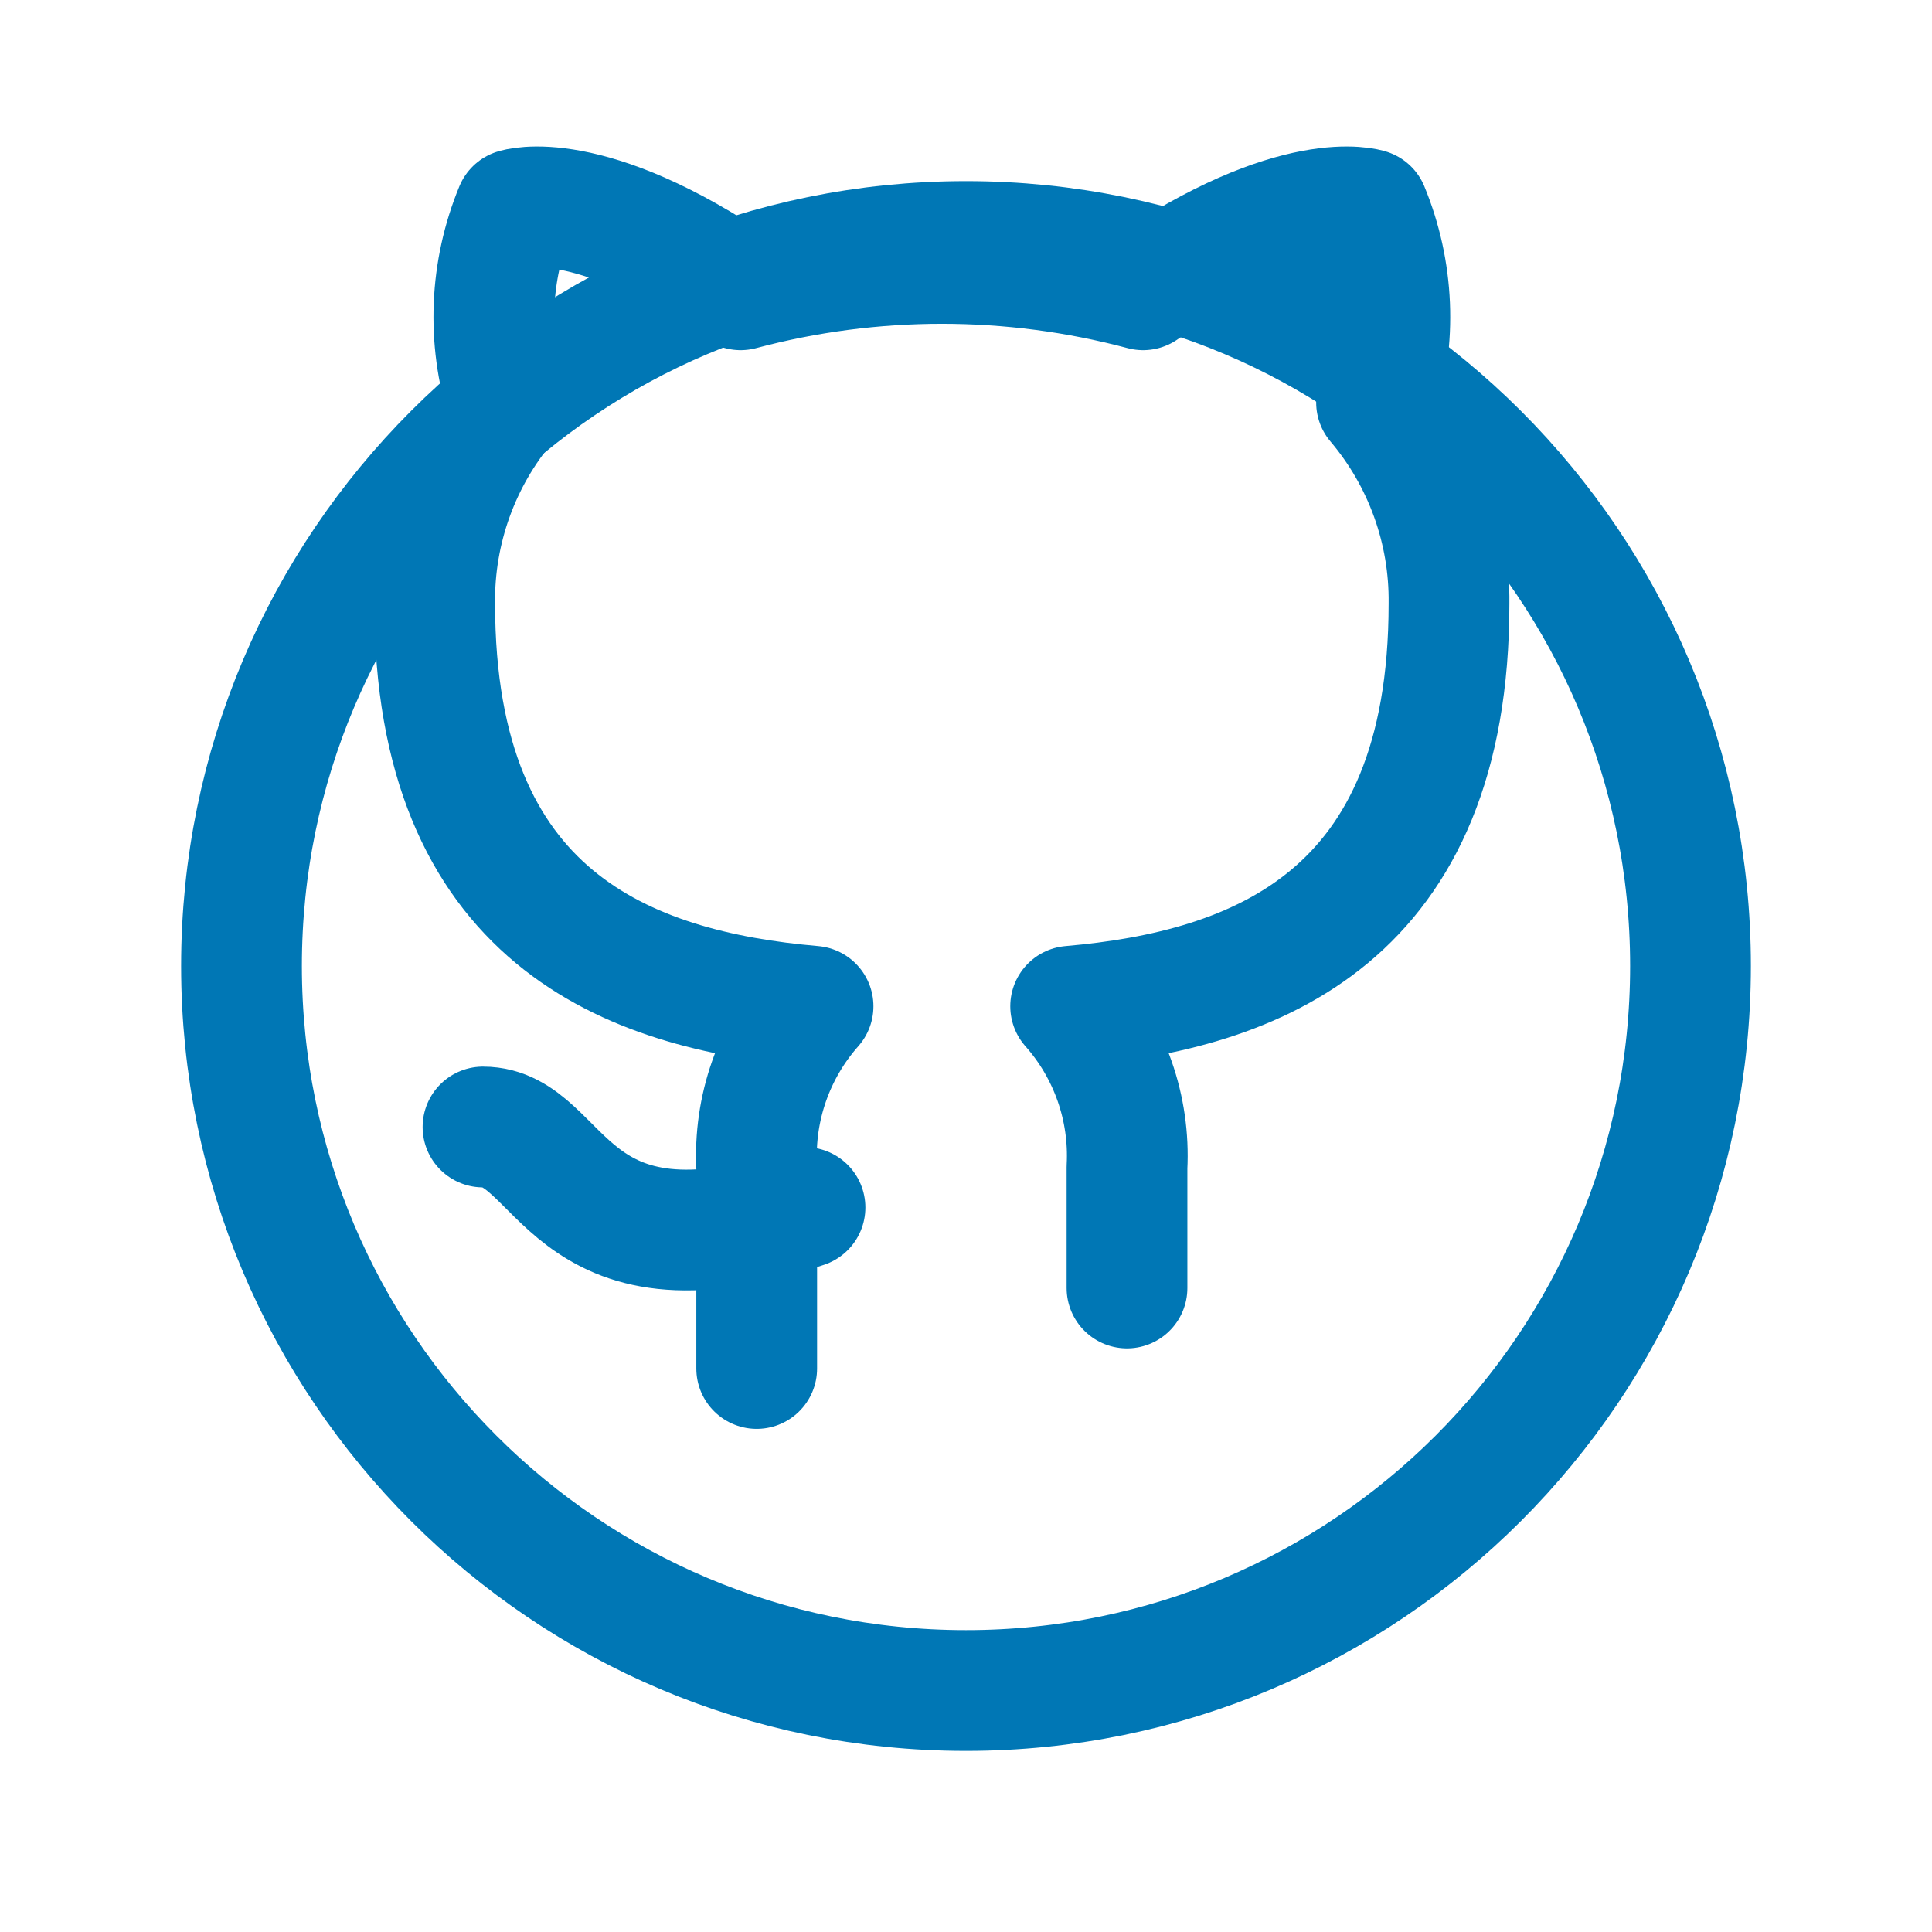
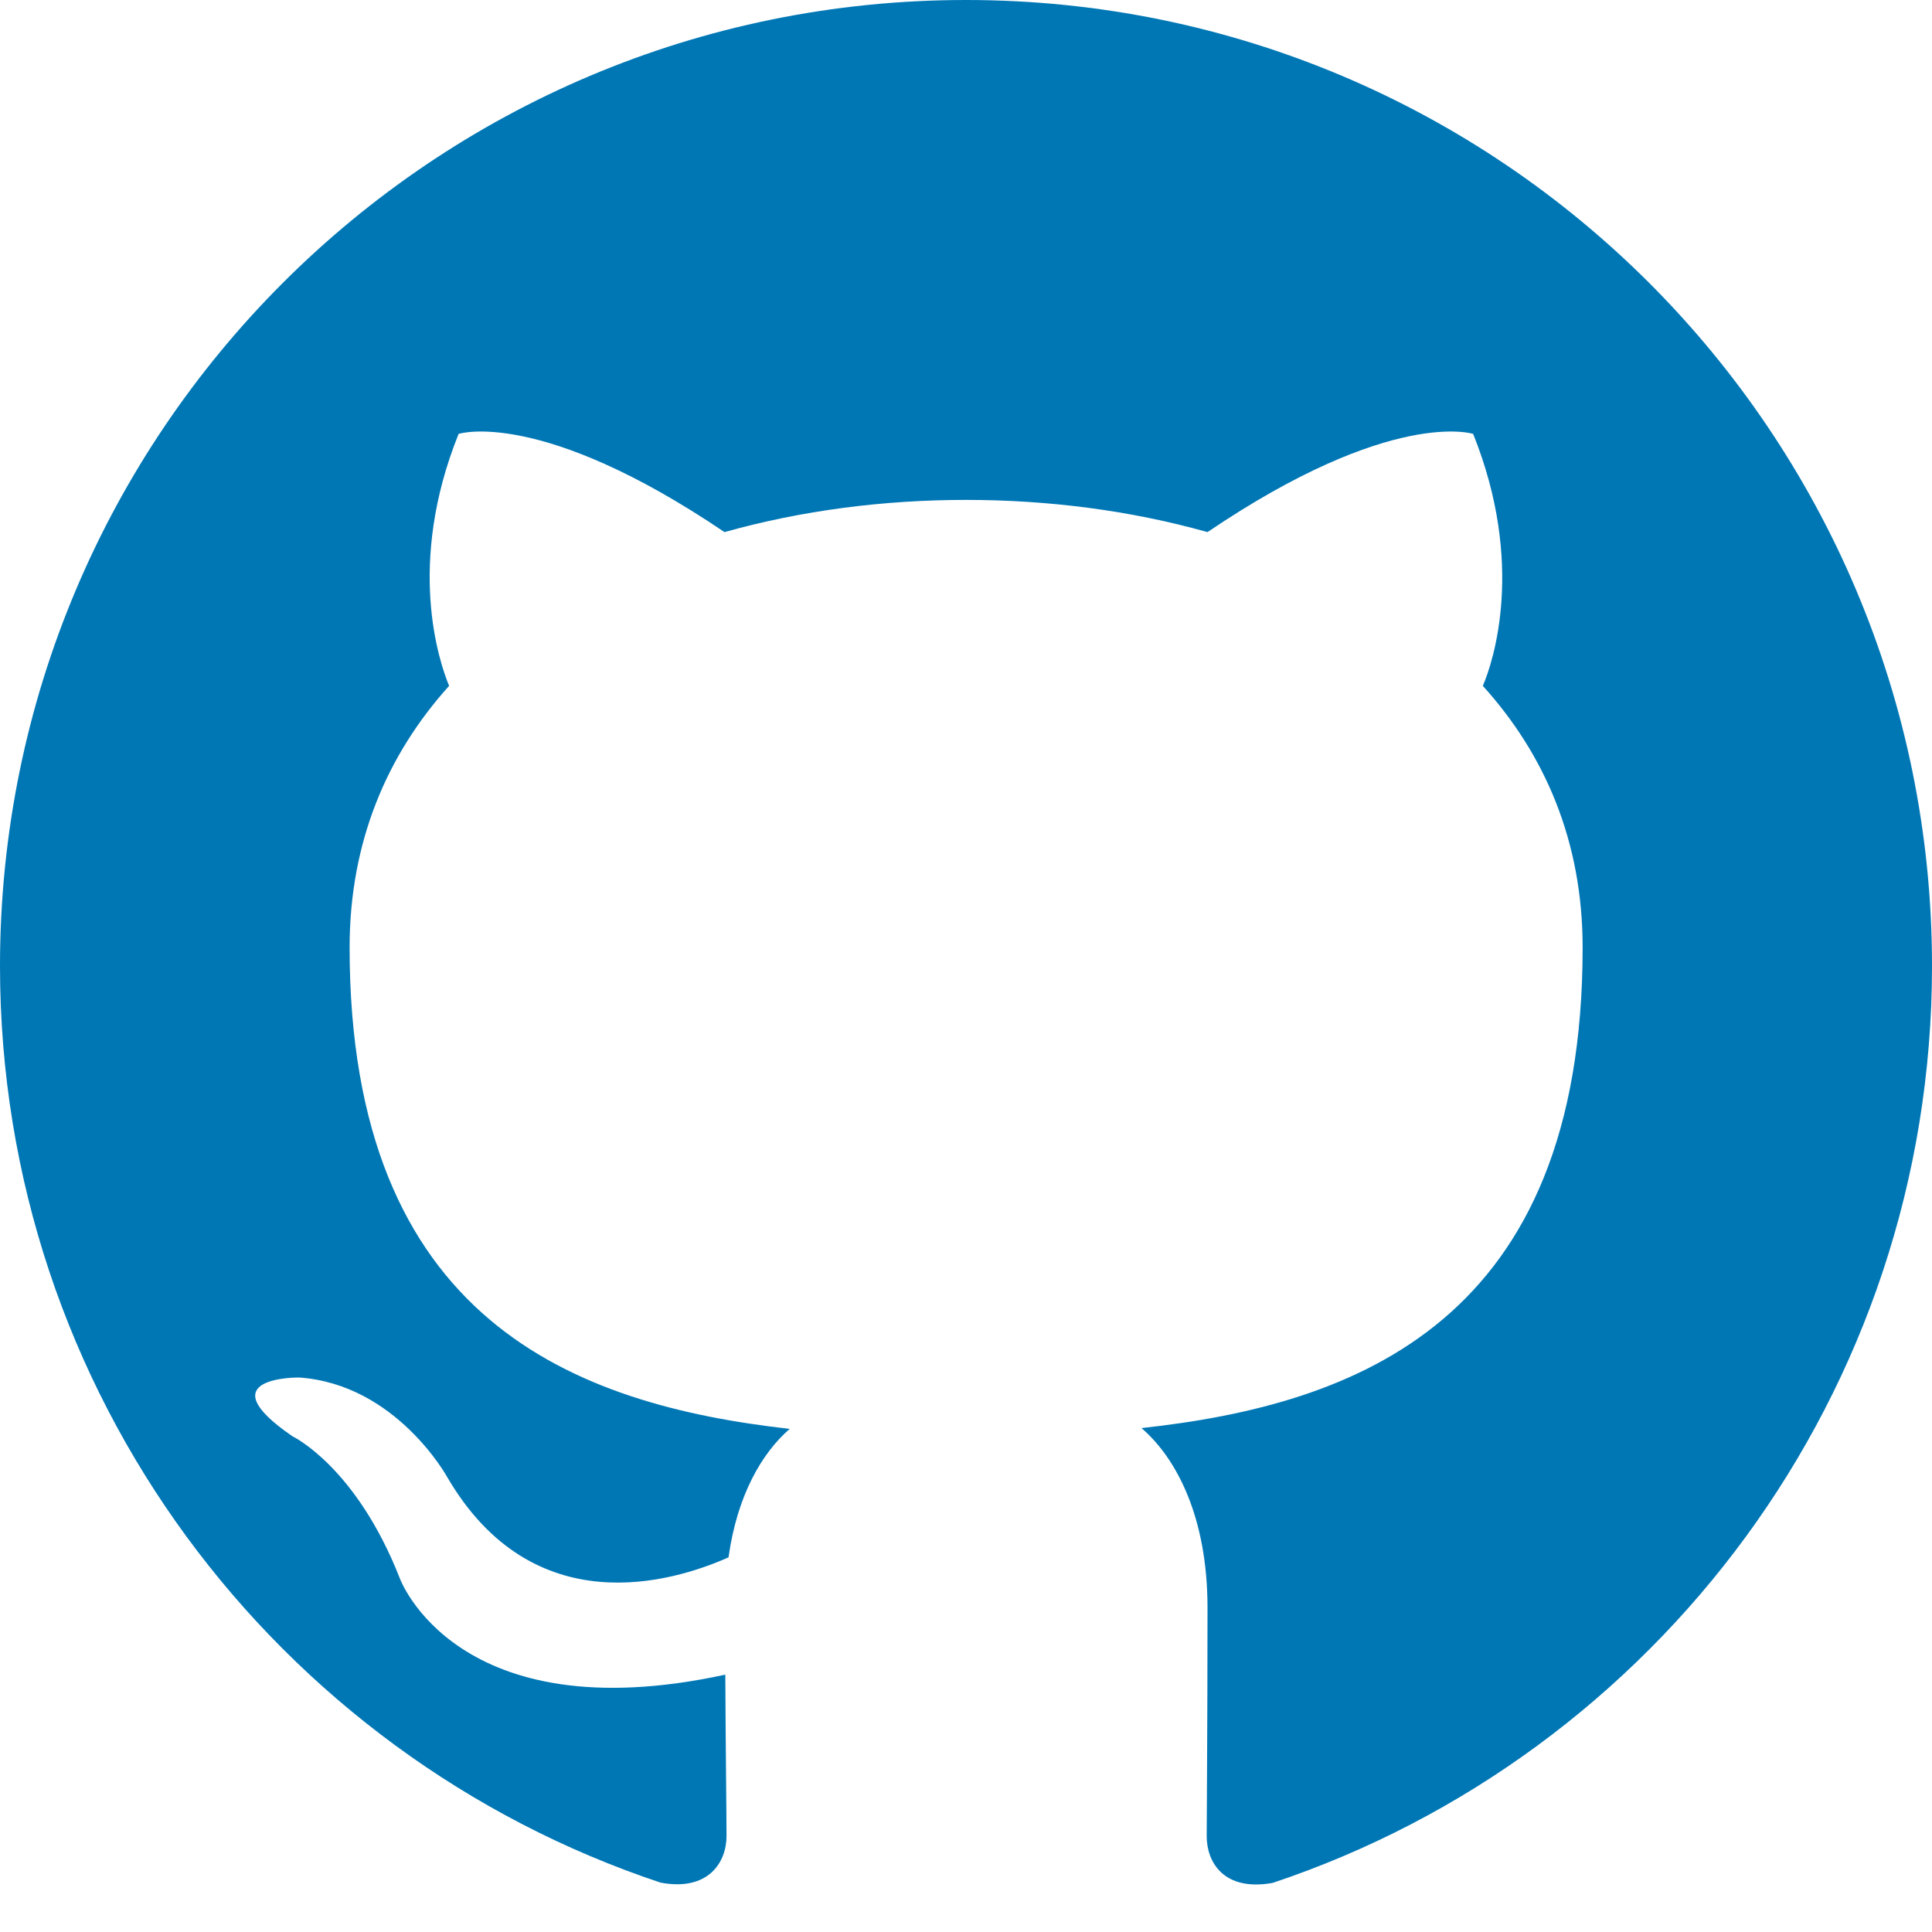
- <svg xmlns="http://www.w3.org/2000/svg" width="24" height="24" xml:space="preserve" overflow="hidden">
-   <g>
-     <path d="M21 12C21 16.971 16.971 21 12 21 7.029 21 3 16.971 3 12 3 7.029 7.029 3 12 3 16.971 3 21 7.029 21 12Z" stroke="#0077B5" stroke-width="1.5" fill="none" />
-     <path d="M10 15C7 16 7 14 6 14M14 16 14 14.5C14.038 13.767 13.786 13.049 13.3 12.5 15.6 12.3 18 11.4 18 7.5 18.011 6.586 17.691 5.698 17.1 5 17.351 4.213 17.315 3.363 17 2.6 17 2.6 16.1 2.3 14.2 3.6 12.562 3.163 10.838 3.163 9.2 3.6 7.3 2.3 6.4 2.6 6.4 2.6 6.085 3.363 6.049 4.213 6.3 5 5.709 5.698 5.389 6.586 5.4 7.5 5.4 11.4 7.8 12.3 10.1 12.5 9.614 13.049 9.362 13.767 9.4 14.5L9.4 17" stroke="#0077B5" stroke-width="1.5" stroke-linecap="round" stroke-linejoin="round" fill="none" />
-   </g>
+ <svg xmlns="http://www.w3.org/2000/svg" width="24" height="24" viewBox="0 0 24 24">
+   <path fill="#0077B5" d="M12 0C5.37 0 0 5.37 0 12            C0 17.3 3.438 21.8 8.207 23.387            C8.806 23.498 9.025 23.127 9.025 22.81            C9.025 22.527 9.015 21.782 9.01 20.803            C5.672 21.528 4.968 19.61 4.968 19.61            C4.422 18.215 3.633 17.842 3.633 17.842            C2.545 17.096 3.717 17.112 3.717 17.112            C4.922 17.196 5.555 18.348 5.555 18.348            C6.625 20.182 8.362 19.652 9.05 19.346            C9.158 18.571 9.467 18.048 9.81 17.75            C7.145 17.45 4.343 16.41 4.343 11.77            C4.343 10.45 4.813 9.37 5.579 8.52            C5.455 8.22 5.045 7.01 5.697 5.39            C5.697 5.39 6.707 5.06 9.0 6.61            C9.96 6.34 10.98 6.21 12 6.21            C13.02 6.21 14.04 6.34 15.0 6.61            C17.29 5.06 18.3 5.39 18.3 5.39            C18.95 7.01 18.55 8.22 18.42 8.52            C19.19 9.37 19.66 10.45 19.66 11.77            C19.66 16.42 16.85 17.45 14.18 17.74            C14.61 18.11 15.0 18.84 15.0 19.97            C15.0 21.58 14.99 22.46 14.99 22.81            C14.99 23.13 15.2 23.5 15.81 23.39            C20.57 21.8 24 17.3 24 12            C24 5.37 18.63 0 12 0Z" />
</svg>
